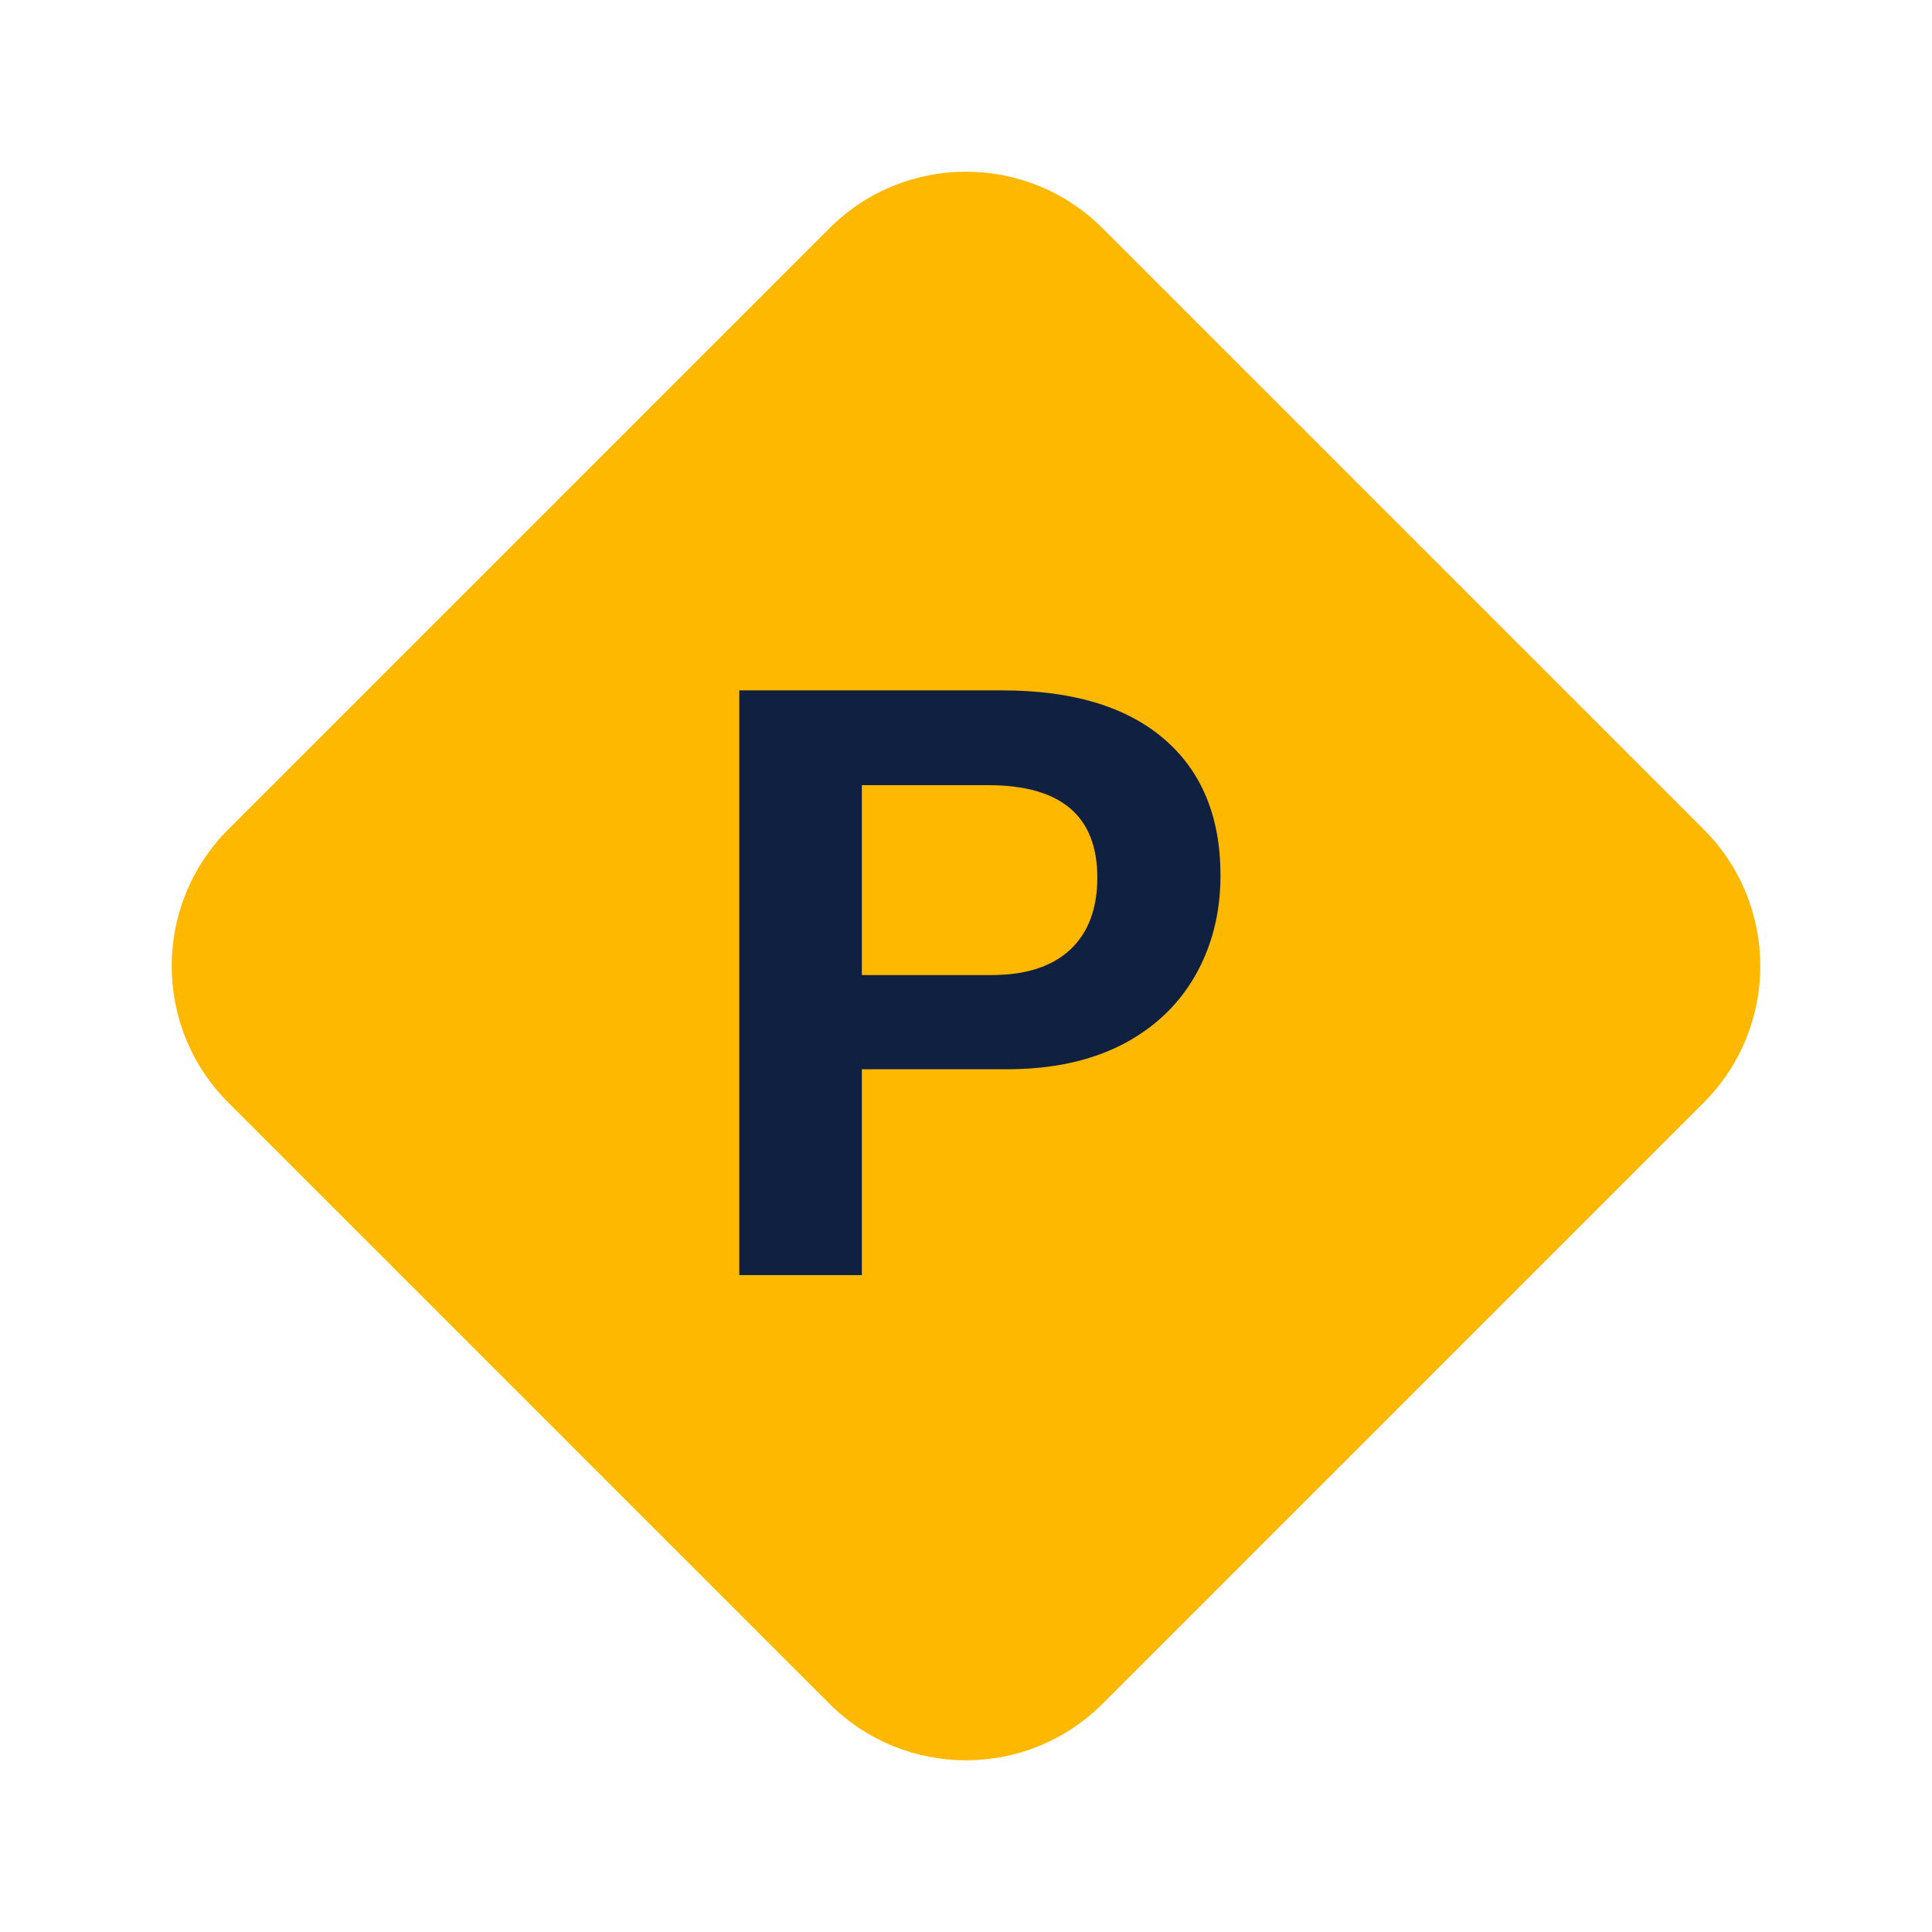
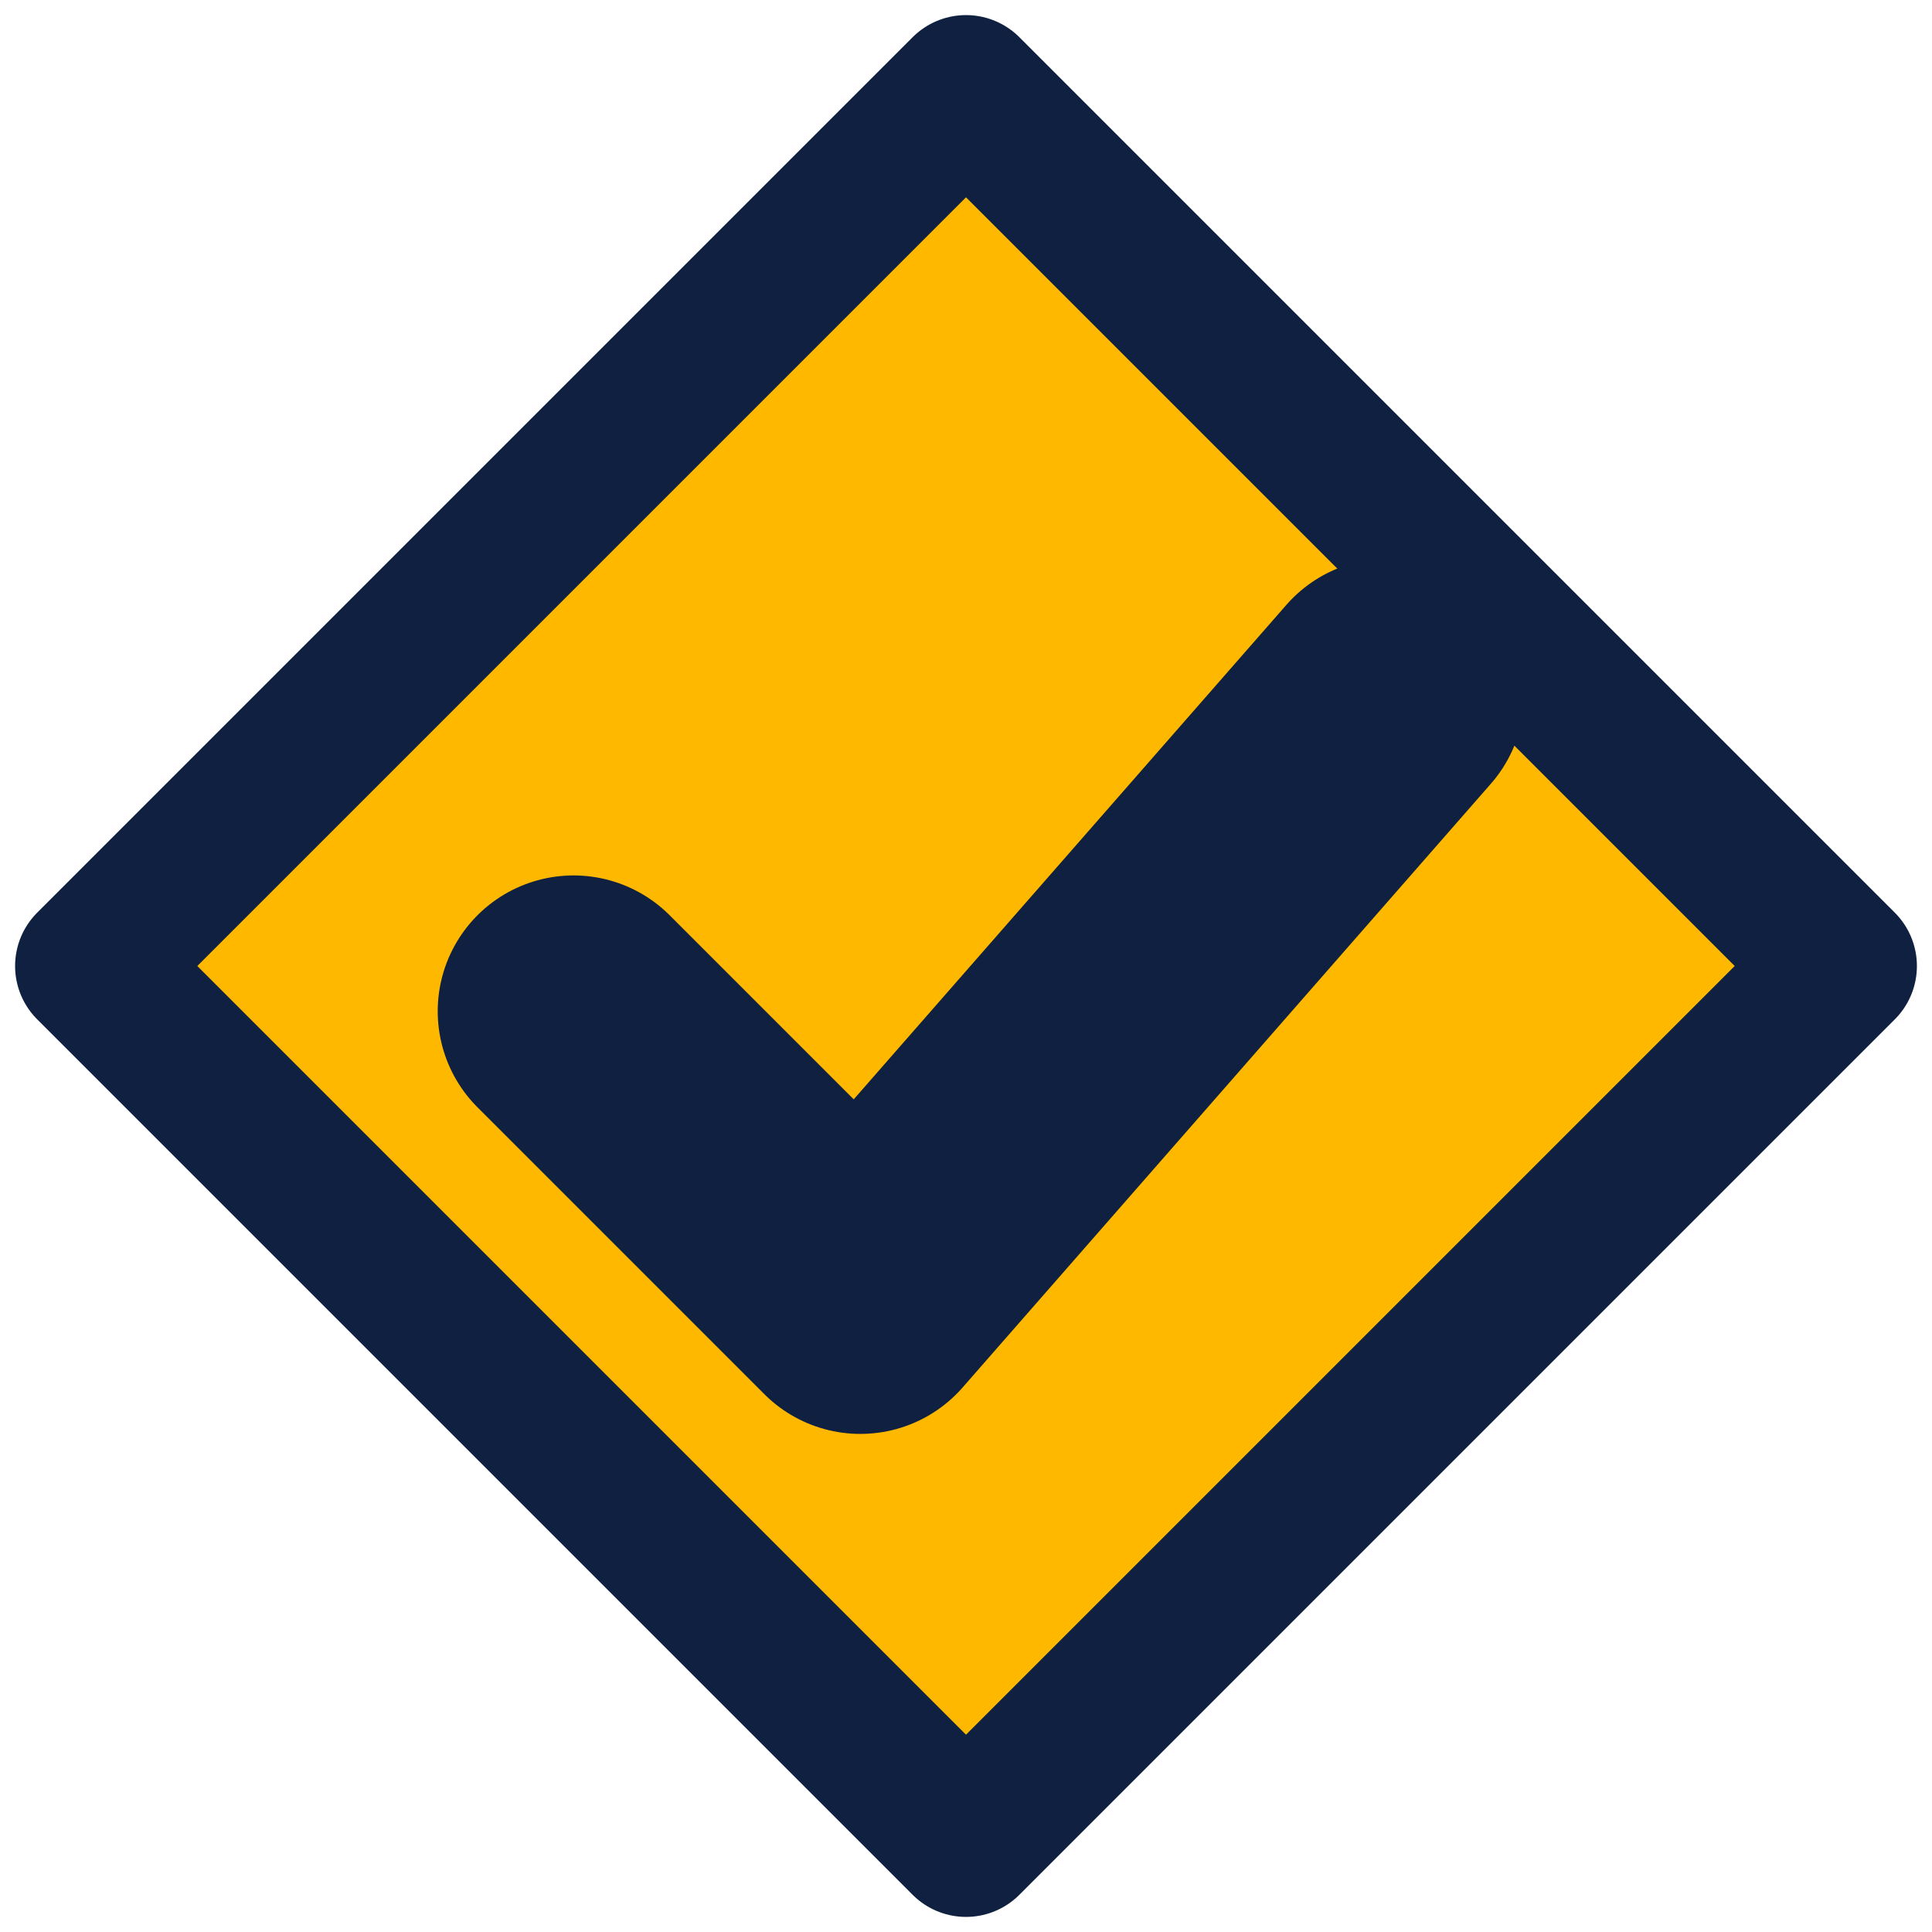
- <svg xmlns="http://www.w3.org/2000/svg" viewBox="0 0 100 100">
-   <rect x="18" y="18" width="64" height="64" rx="10" transform="rotate(45 50 50)" fill="#FFB800" />
-   <text x="50" y="66" font-family="Arial,Helvetica,sans-serif" font-size="44" font-weight="800" fill="#0F2040" text-anchor="middle">P</text>
+ <svg xmlns="http://www.w3.org/2000/svg" viewBox="0 0 64 64">
+   <polygon points="32,3 61,32 32,61 3,32" fill="#FFB800" stroke="#0F2040" stroke-width="5" stroke-linejoin="round" />
+   <path d="M19 33.5 L28.5 43 L46 23" fill="none" stroke="#0F2040" stroke-width="9" stroke-linecap="round" stroke-linejoin="round" />
</svg>
